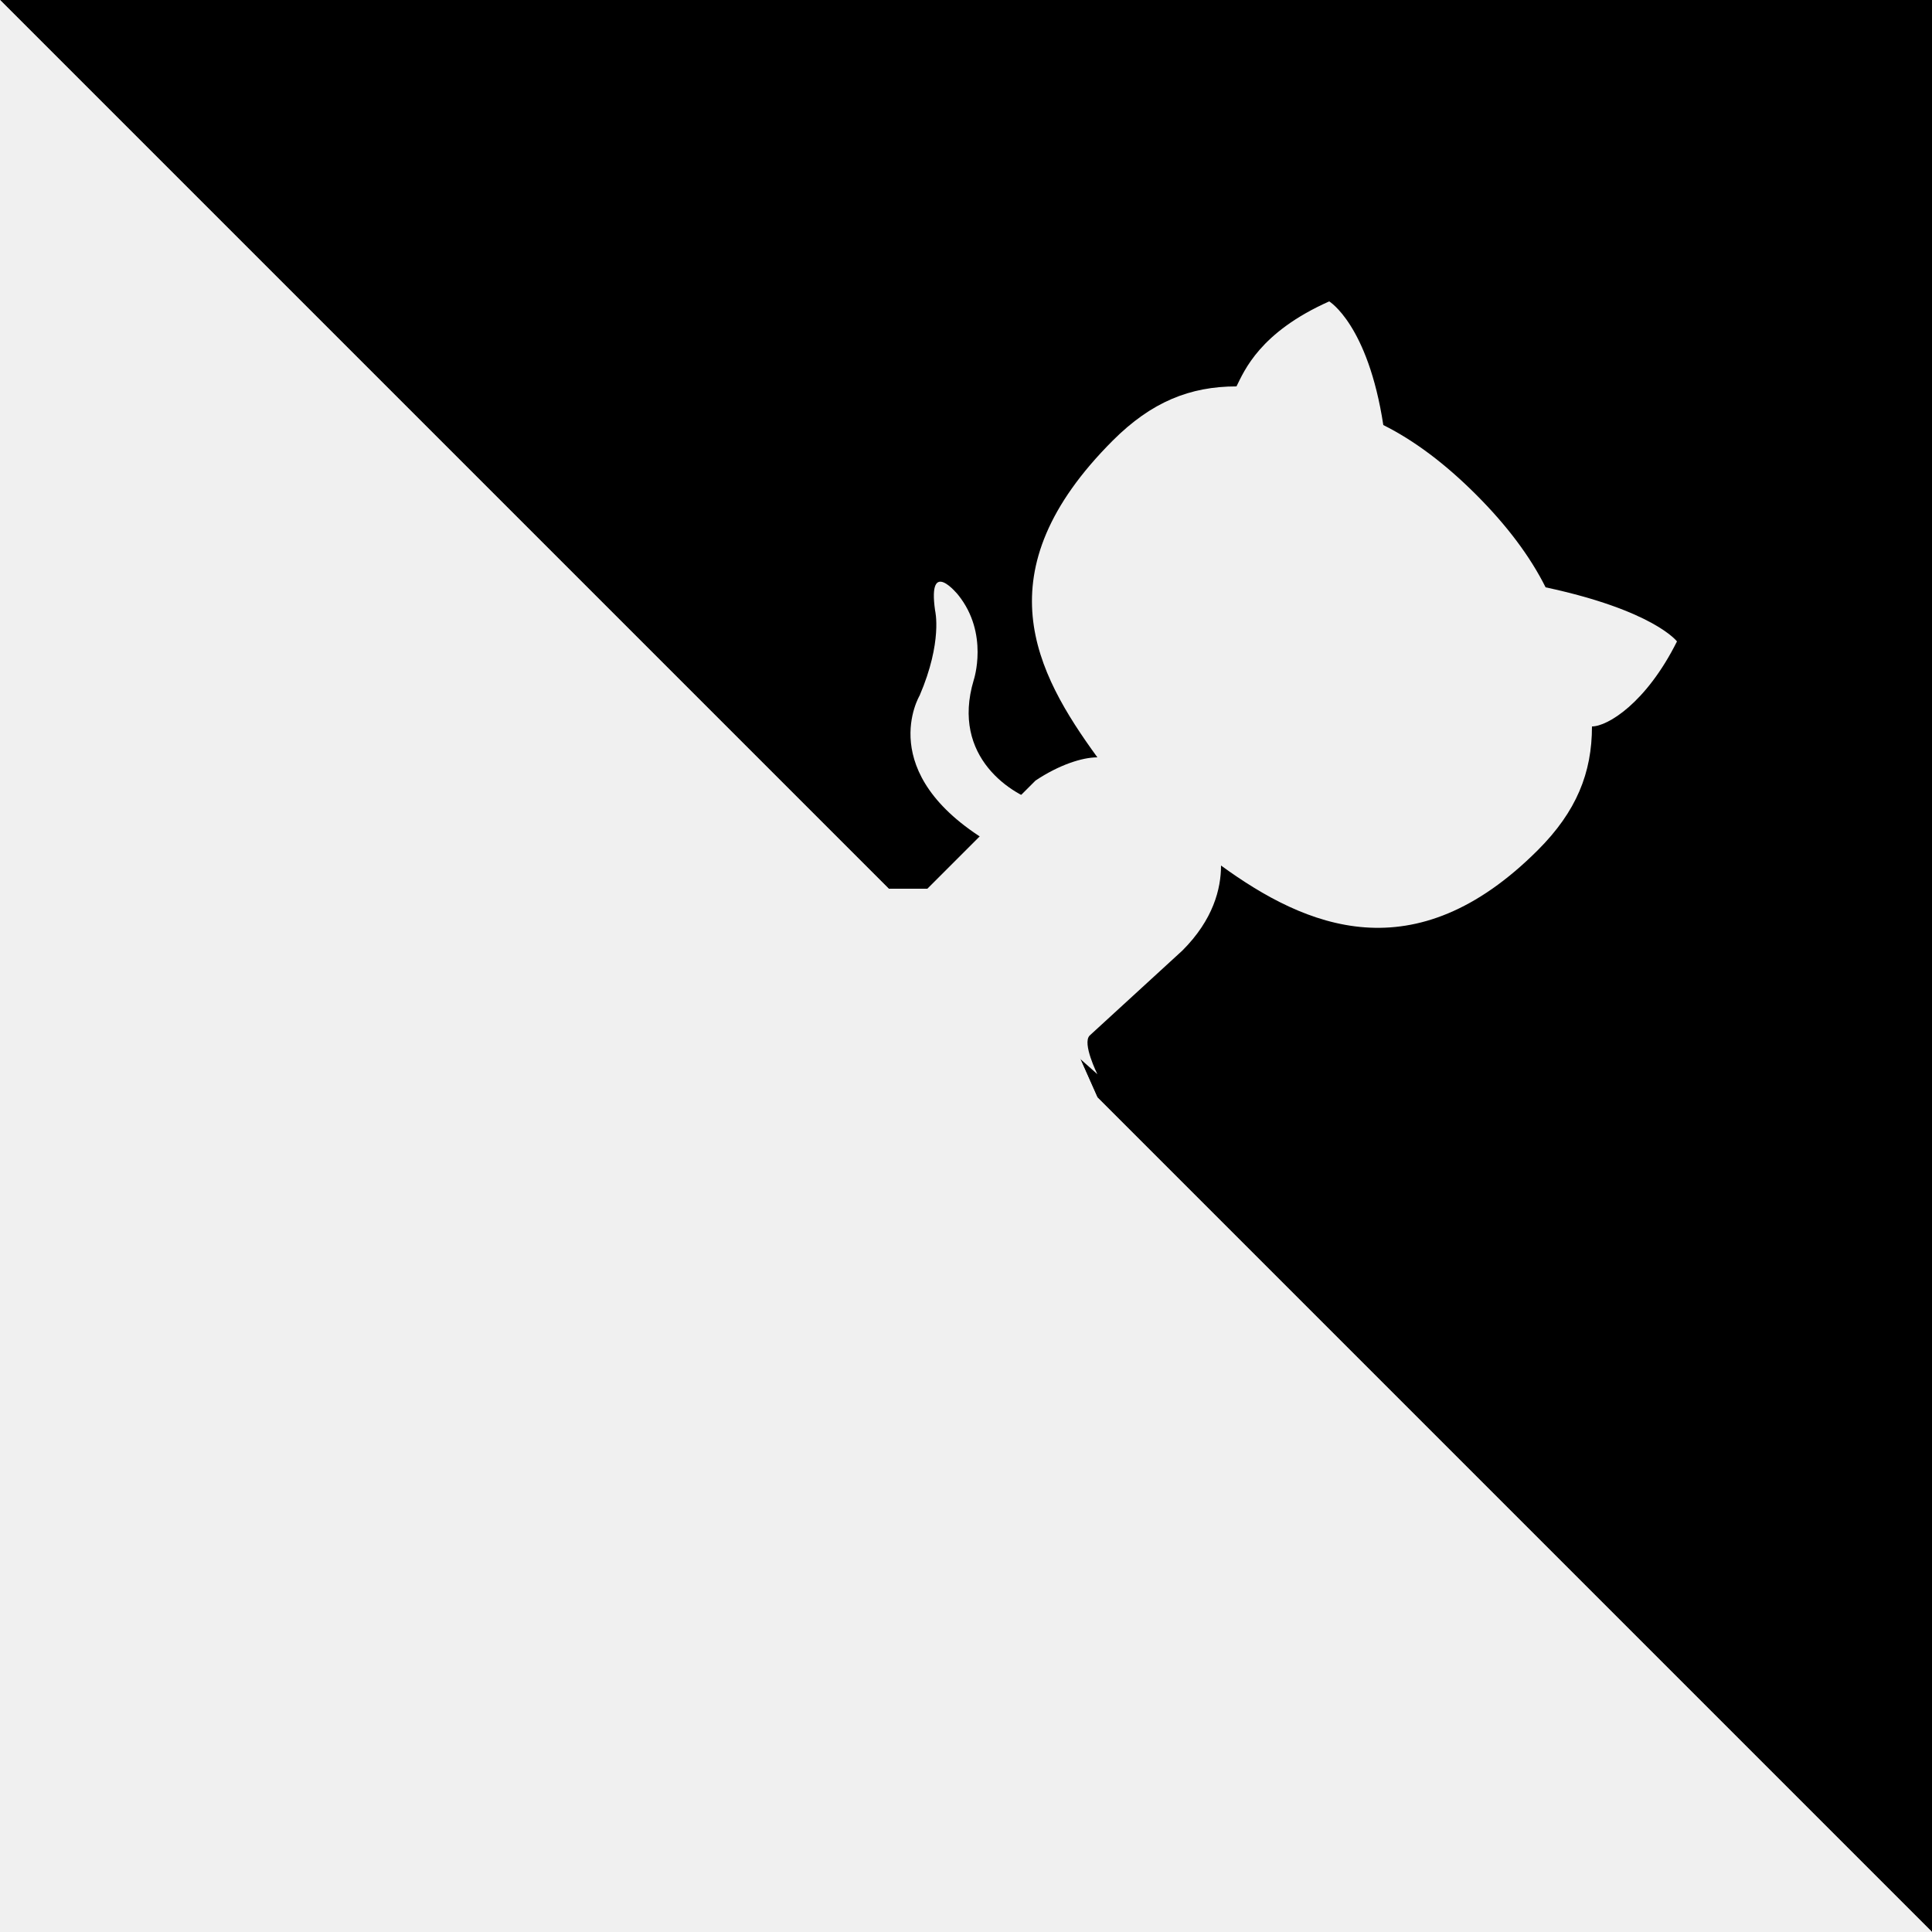
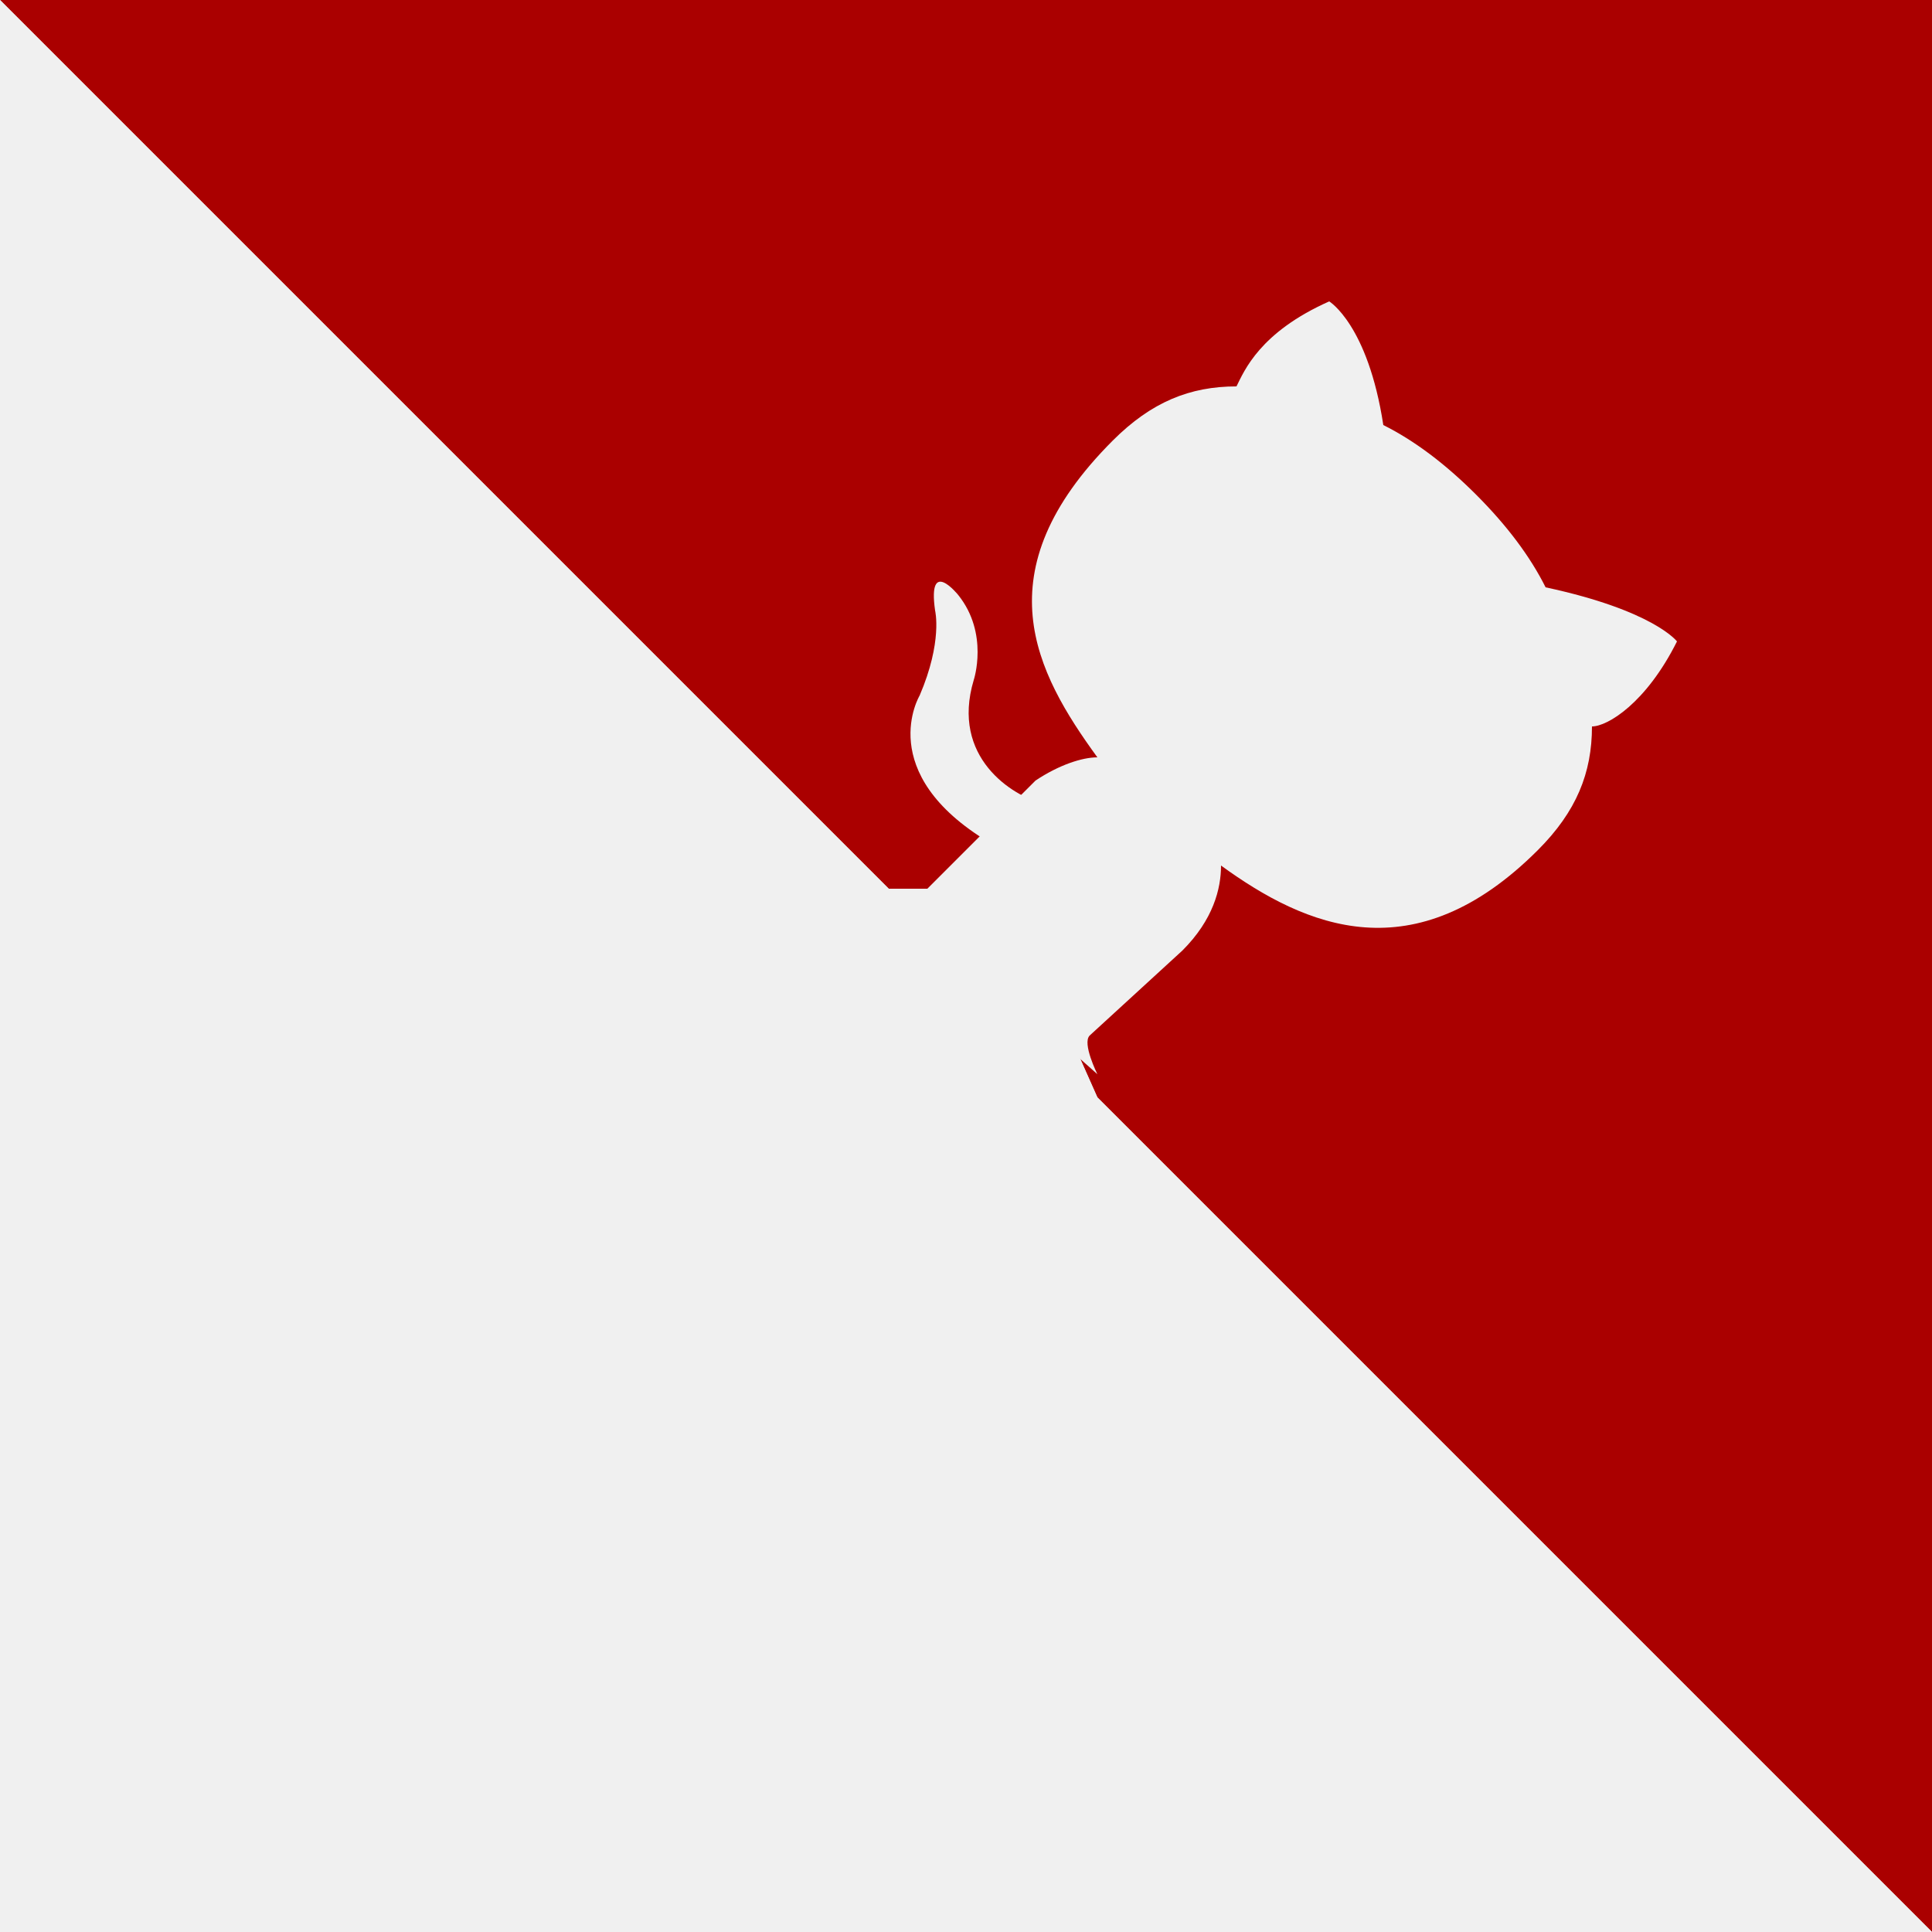
<svg xmlns="http://www.w3.org/2000/svg" width="80" height="80" viewBox="0 0 250 250" fill="#151513" style="position: absolute; top: 0; right: 0">
  <mask id="damask">
    <path fill="#fff" d="M0 0l115 115h15l12 27 108 108V0z" />
    <path fill="black" class="octo-arm" d="M128 109c-15-9-9-19-9-19 3-7 2-11 2-11-1-7 3-2 3-2 4 5 2 11 2 11-3 10 5 15 9 16" style="-webkit-transform-origin: 130px 106px; transform-origin: 130px 106px" />
    <path fill="black" class="octo-body" d="M115 115s4 2 5 0l14-14c3-2 6-3 8-3-8-11-15-24 2-41 5-5 10-7 16-7 1-2 3-7 12-11 0 0 5 3 7 16 4 2 8 5 12 9s7 8 9 12c14 3 17 7 17 7-4 8-9 11-11 11 0 6-2 11-7 16-16 16-30 10-41 2 0 3-1 7-5 11l-12 11c-1 1 1 5 1 5z" />
  </mask>
-   <path fill="#000" d="M0 0l115 115h15l12 27 108 108V0z" mask="url(#damask)" />
+   <path fill="#a00" d="M0 0l115 115h15l12 27 108 108V0z" mask="url(#damask)" />
</svg>
